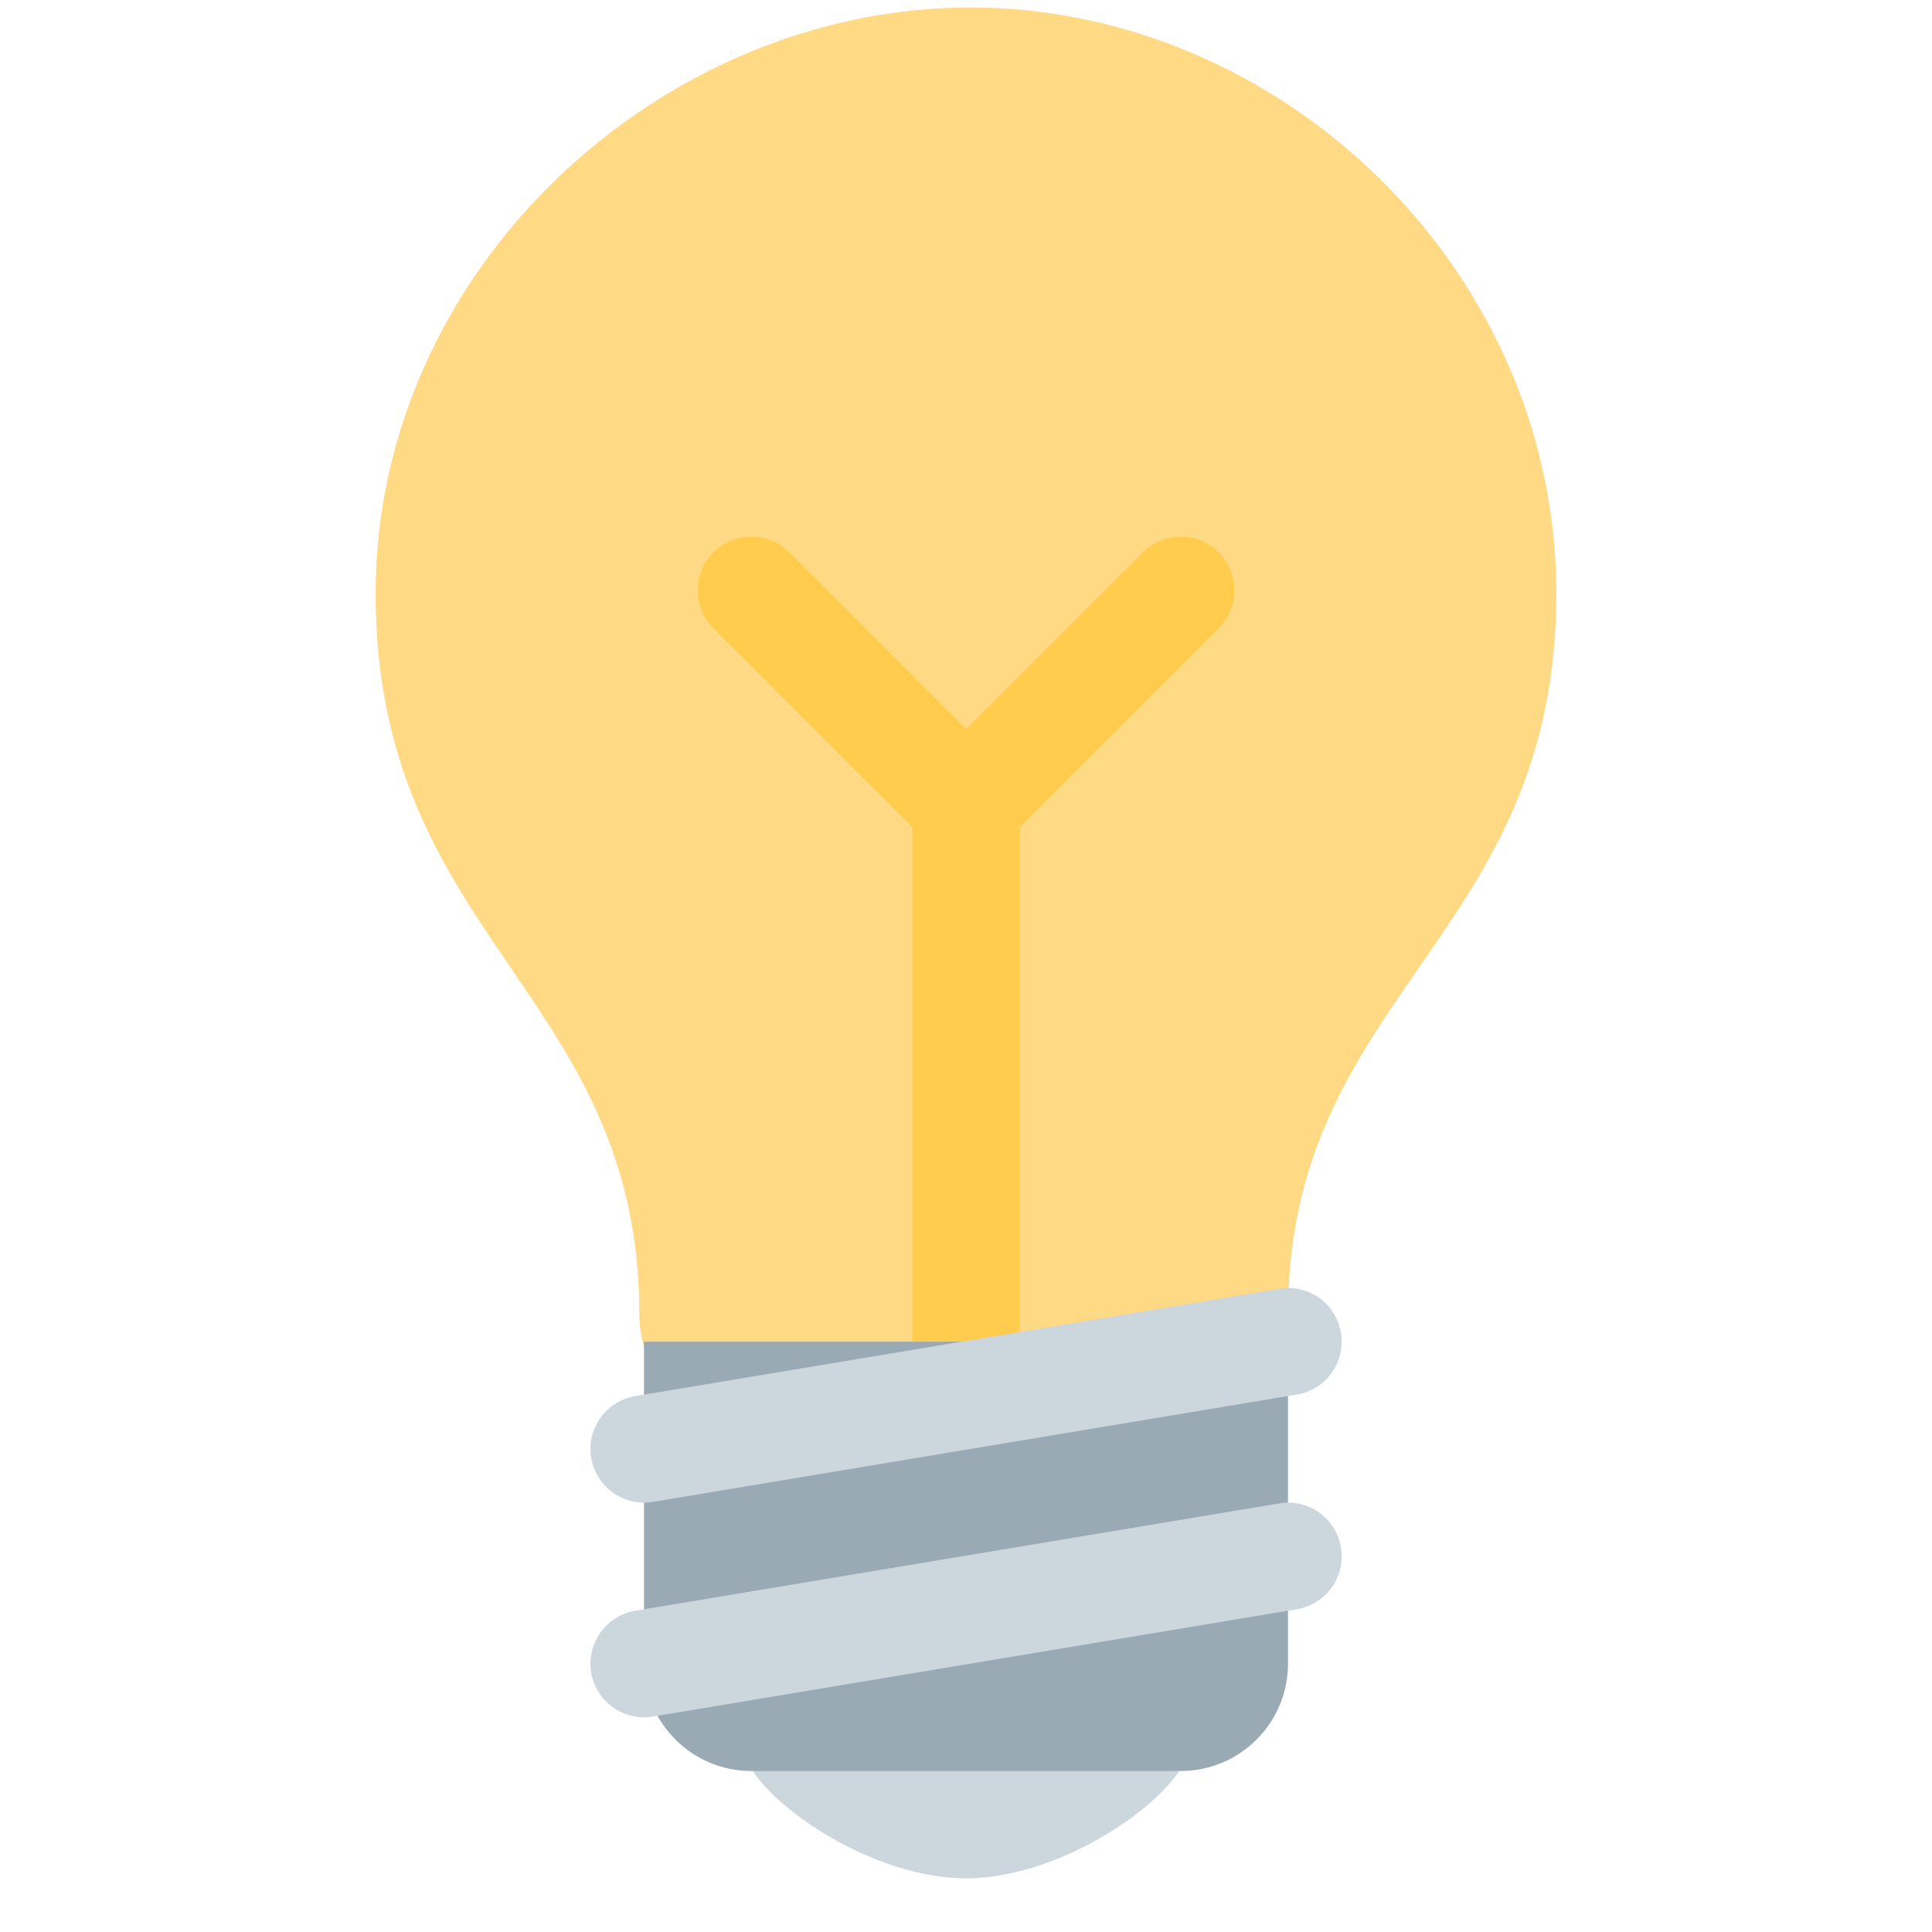
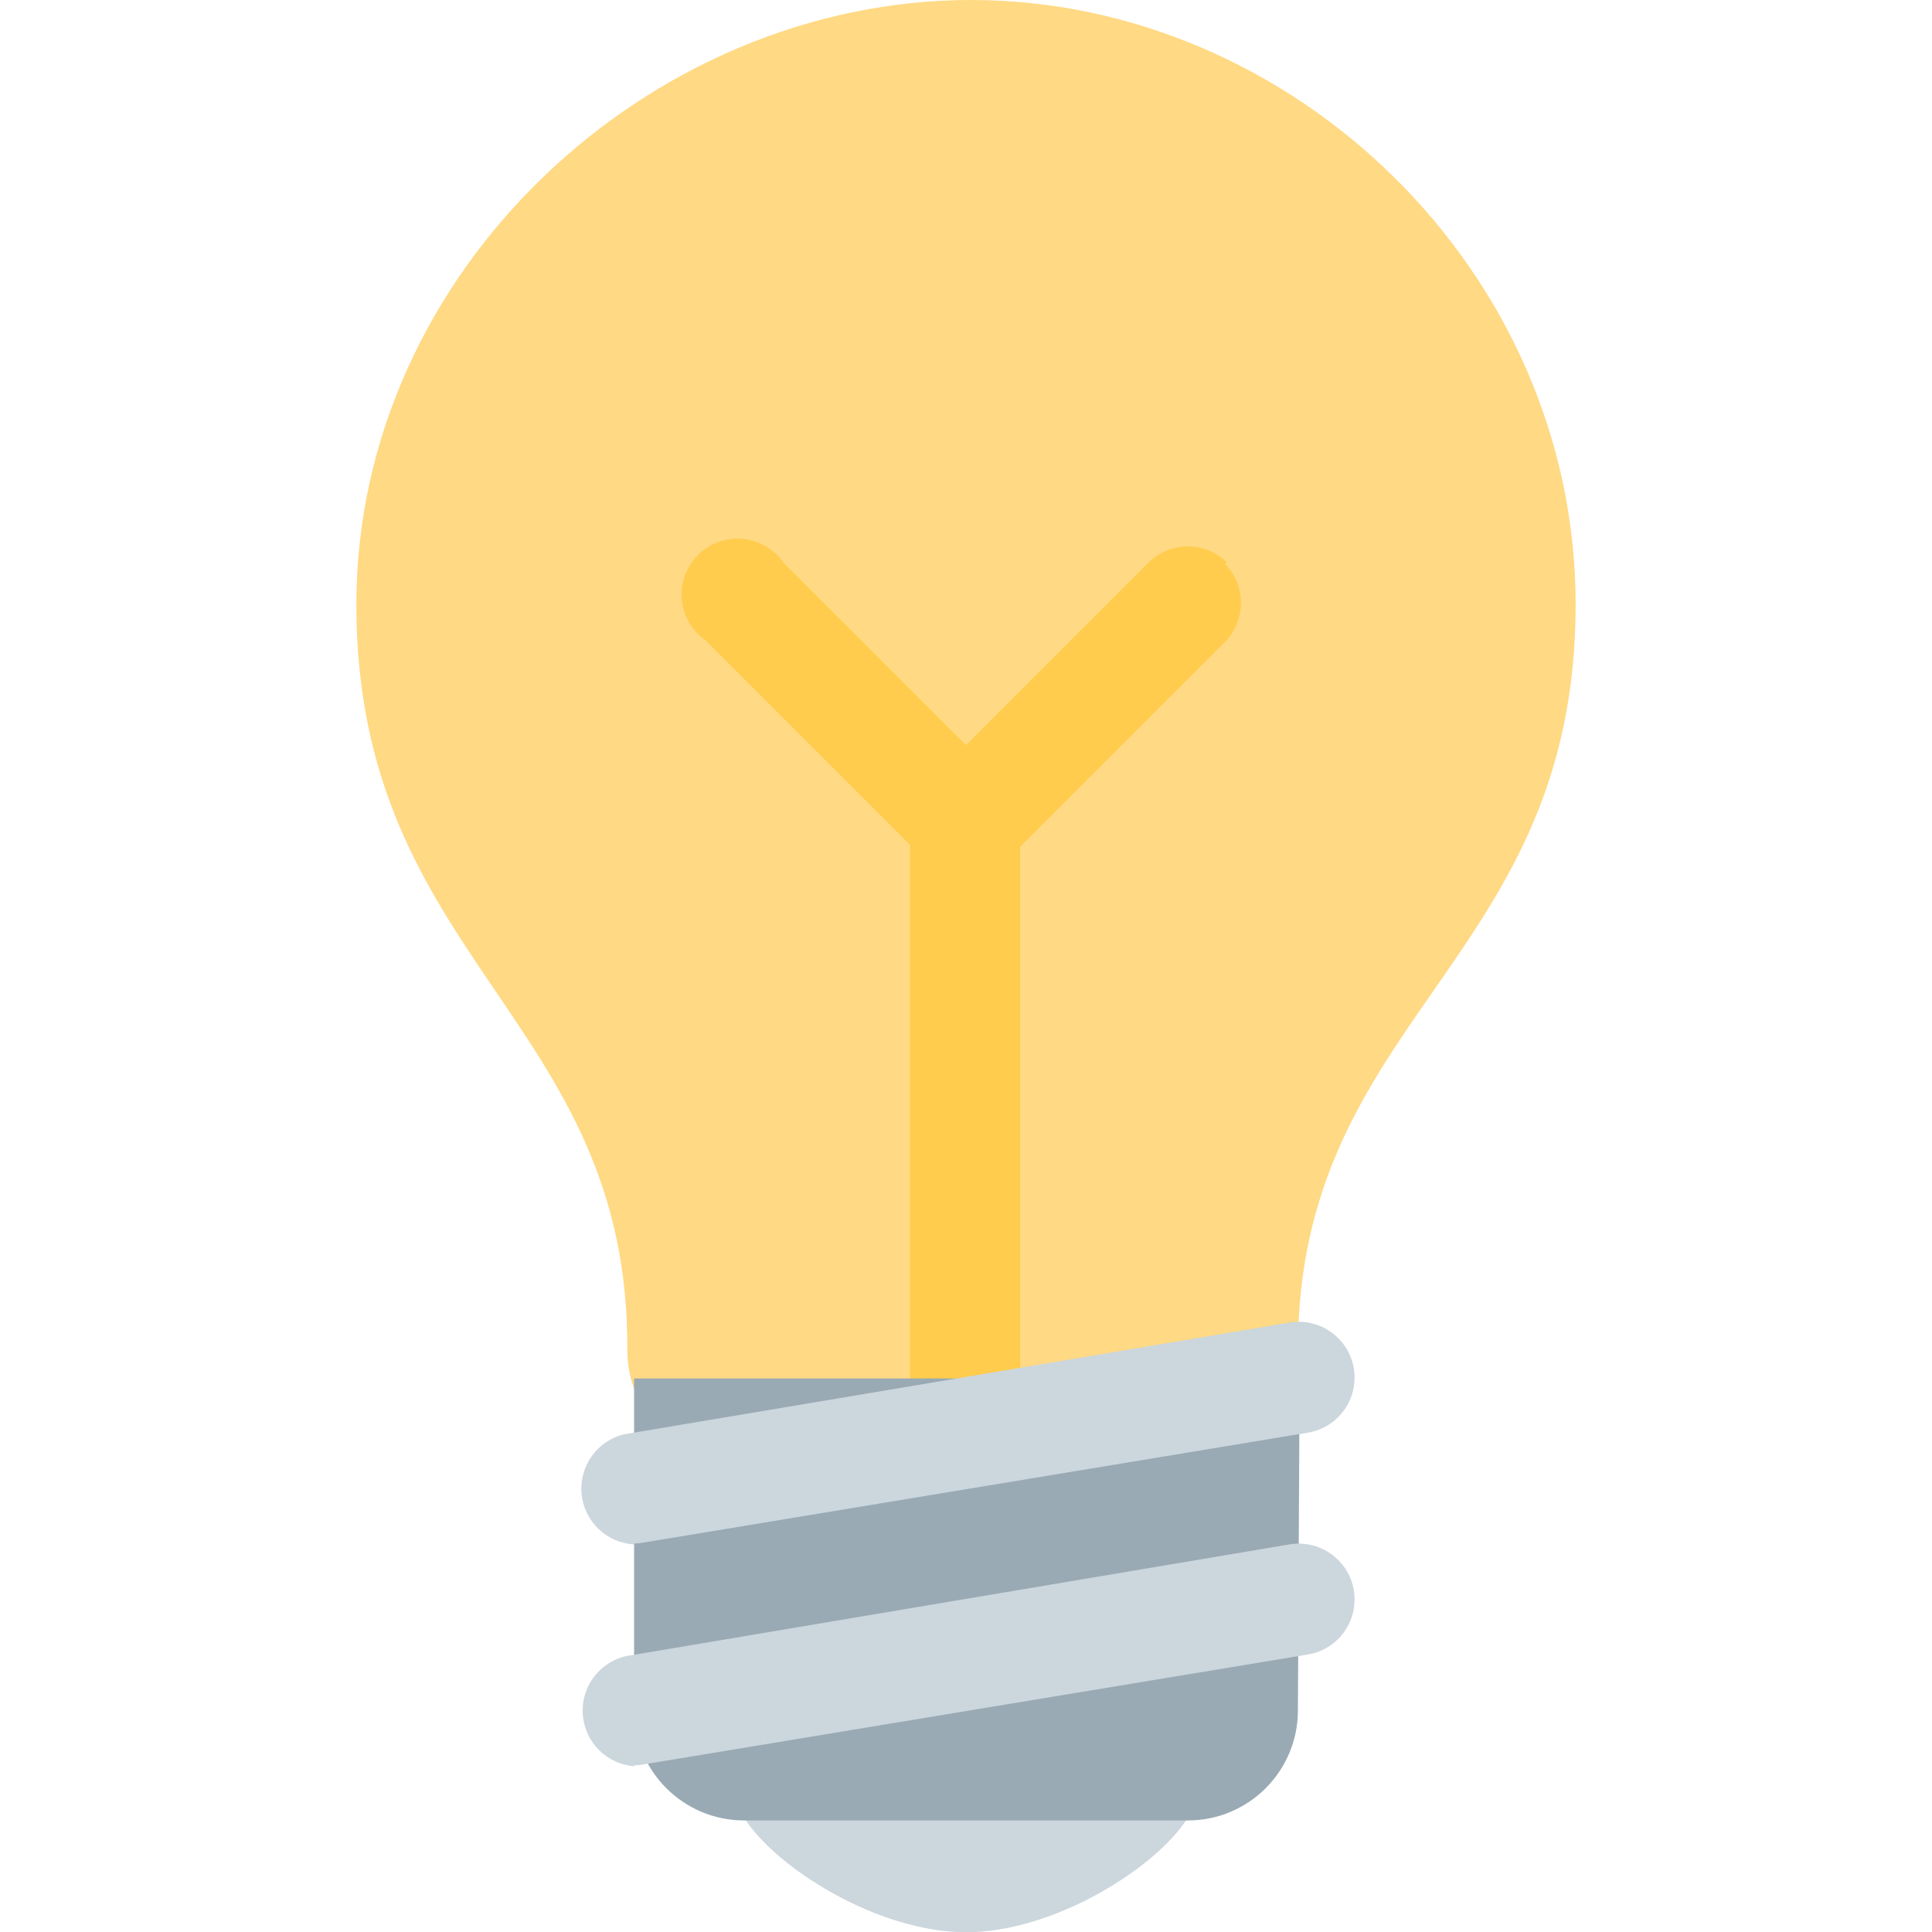
- <svg xmlns="http://www.w3.org/2000/svg" width="800px" height="800px" viewBox="0 0 36 36" aria-hidden="true" role="img" class="iconify iconify--twemoji" preserveAspectRatio="xMidYMid meet">
-   <path fill="#FFD983" d="M29 11.06c0 6.439-5 7.439-5 13.44c0 3.098-3.123 3.359-5.5 3.359c-2.053 0-6.586-.779-6.586-3.361C11.914 18.5 7 17.5 7 11.06C7 5.029 12.285.14 18.083.14C23.883.14 29 5.029 29 11.06z" />
-   <path fill="#CCD6DD" d="M22.167 32.5c0 .828-2.234 2.5-4.167 2.5c-1.933 0-4.167-1.672-4.167-2.5c0-.828 2.233-.5 4.167-.5c1.933 0 4.167-.328 4.167.5z" />
-   <path fill="#FFCC4D" d="M22.707 10.293a.999.999 0 0 0-1.414 0L18 13.586l-3.293-3.293a.999.999 0 1 0-1.414 1.414L17 15.414V26a1 1 0 1 0 2 0V15.414l3.707-3.707a.999.999 0 0 0 0-1.414z" />
-   <path fill="#99AAB5" d="M24 31a2 2 0 0 1-2 2h-8a2 2 0 0 1-2-2v-6h12v6z" />
-   <path fill="#CCD6DD" d="M11.999 32a1 1 0 0 1-.163-1.986l12-2a.994.994 0 0 1 1.15.822a.999.999 0 0 1-.822 1.15l-12 2a.927.927 0 0 1-.165.014zm0-4a1 1 0 0 1-.163-1.986l12-2a.995.995 0 0 1 1.15.822a.999.999 0 0 1-.822 1.15l-12 2a.927.927 0 0 1-.165.014z" />
+ <svg xmlns="http://www.w3.org/2000/svg" width="32" height="32" viewBox="0 0 1.44 1.44" aria-hidden="true" role="img" class="iconify iconify--twemoji" preserveAspectRatio="xMidYMid" version="1.1" id="svg5">
+   <defs id="defs5" />
+   <g id="g5" transform="matrix(1.262192,0,0,1.262192,0.2656109,-1.4216375e-8)">
+     <path fill="#ffd983" d="m 0.72,0.357 c 0,0.211 -0.164,0.243 -0.164,0.44 0,0.101 -0.102,0.11 -0.18,0.11 -0.067,0 -0.216,-0.025 -0.216,-0.11 C 0.161,0.601 0,0.568 0,0.357 0,0.16 0.173,0 0.363,0 0.553,0 0.72,0.16 0.72,0.357 Z" id="path1" style="stroke-width:0.033" />
+     <path fill="#ccd6dd" d="m 0.496,1.059 c 0,0.027 -0.073,0.082 -0.136,0.082 -0.063,0 -0.136,-0.055 -0.136,-0.082 0,-0.027 0.073,-0.016 0.136,-0.016 0.063,0 0.136,-0.011 0.136,0.016 z" id="path2" style="stroke-width:0.033" />
+     <path fill="#ffcc4d" d="m 0.514,0.332 a 0.033,0.033 0 0 0 -0.046,0 L 0.36,0.44 0.252,0.332 a 0.033,0.033 0 1 0 -0.046,0.046 l 0.121,0.121 v 0.346 a 0.033,0.033 0 1 0 0.065,0 V 0.5 l 0.121,-0.121 a 0.033,0.033 0 0 0 -8e-7,-0.046 z" id="path3" style="stroke-width:0.033" />
+     <path fill="#99aab5" d="m 0.556,1.01 a 0.065,0.065 0 0 1 -0.065,0.065 H 0.229 A 0.065,0.065 0 0 1 0.164,1.01 V 0.814 h 0.393 z" id="path4" style="stroke-width:0.033" />
+     <path fill="#ccd6dd" d="m 0.164,1.043 a 0.033,0.033 0 0 1 -0.005,-0.065 L 0.551,0.912 a 0.033,0.033 0 0 1 0.038,0.027 0.033,0.033 0 0 1 -0.027,0.038 L 0.169,1.042 a 0.03,0.03 0 0 1 -0.005,4.589e-4 z m 0,-0.131 A 0.033,0.033 0 0 1 0.158,0.847 L 0.551,0.781 a 0.033,0.033 0 0 1 0.038,0.027 0.033,0.033 0 0 1 -0.027,0.038 L 0.169,0.911 a 0.03,0.03 0 0 1 -0.005,4.582e-4 z" id="path5" style="stroke-width:0.033" />
+   </g>
</svg>
